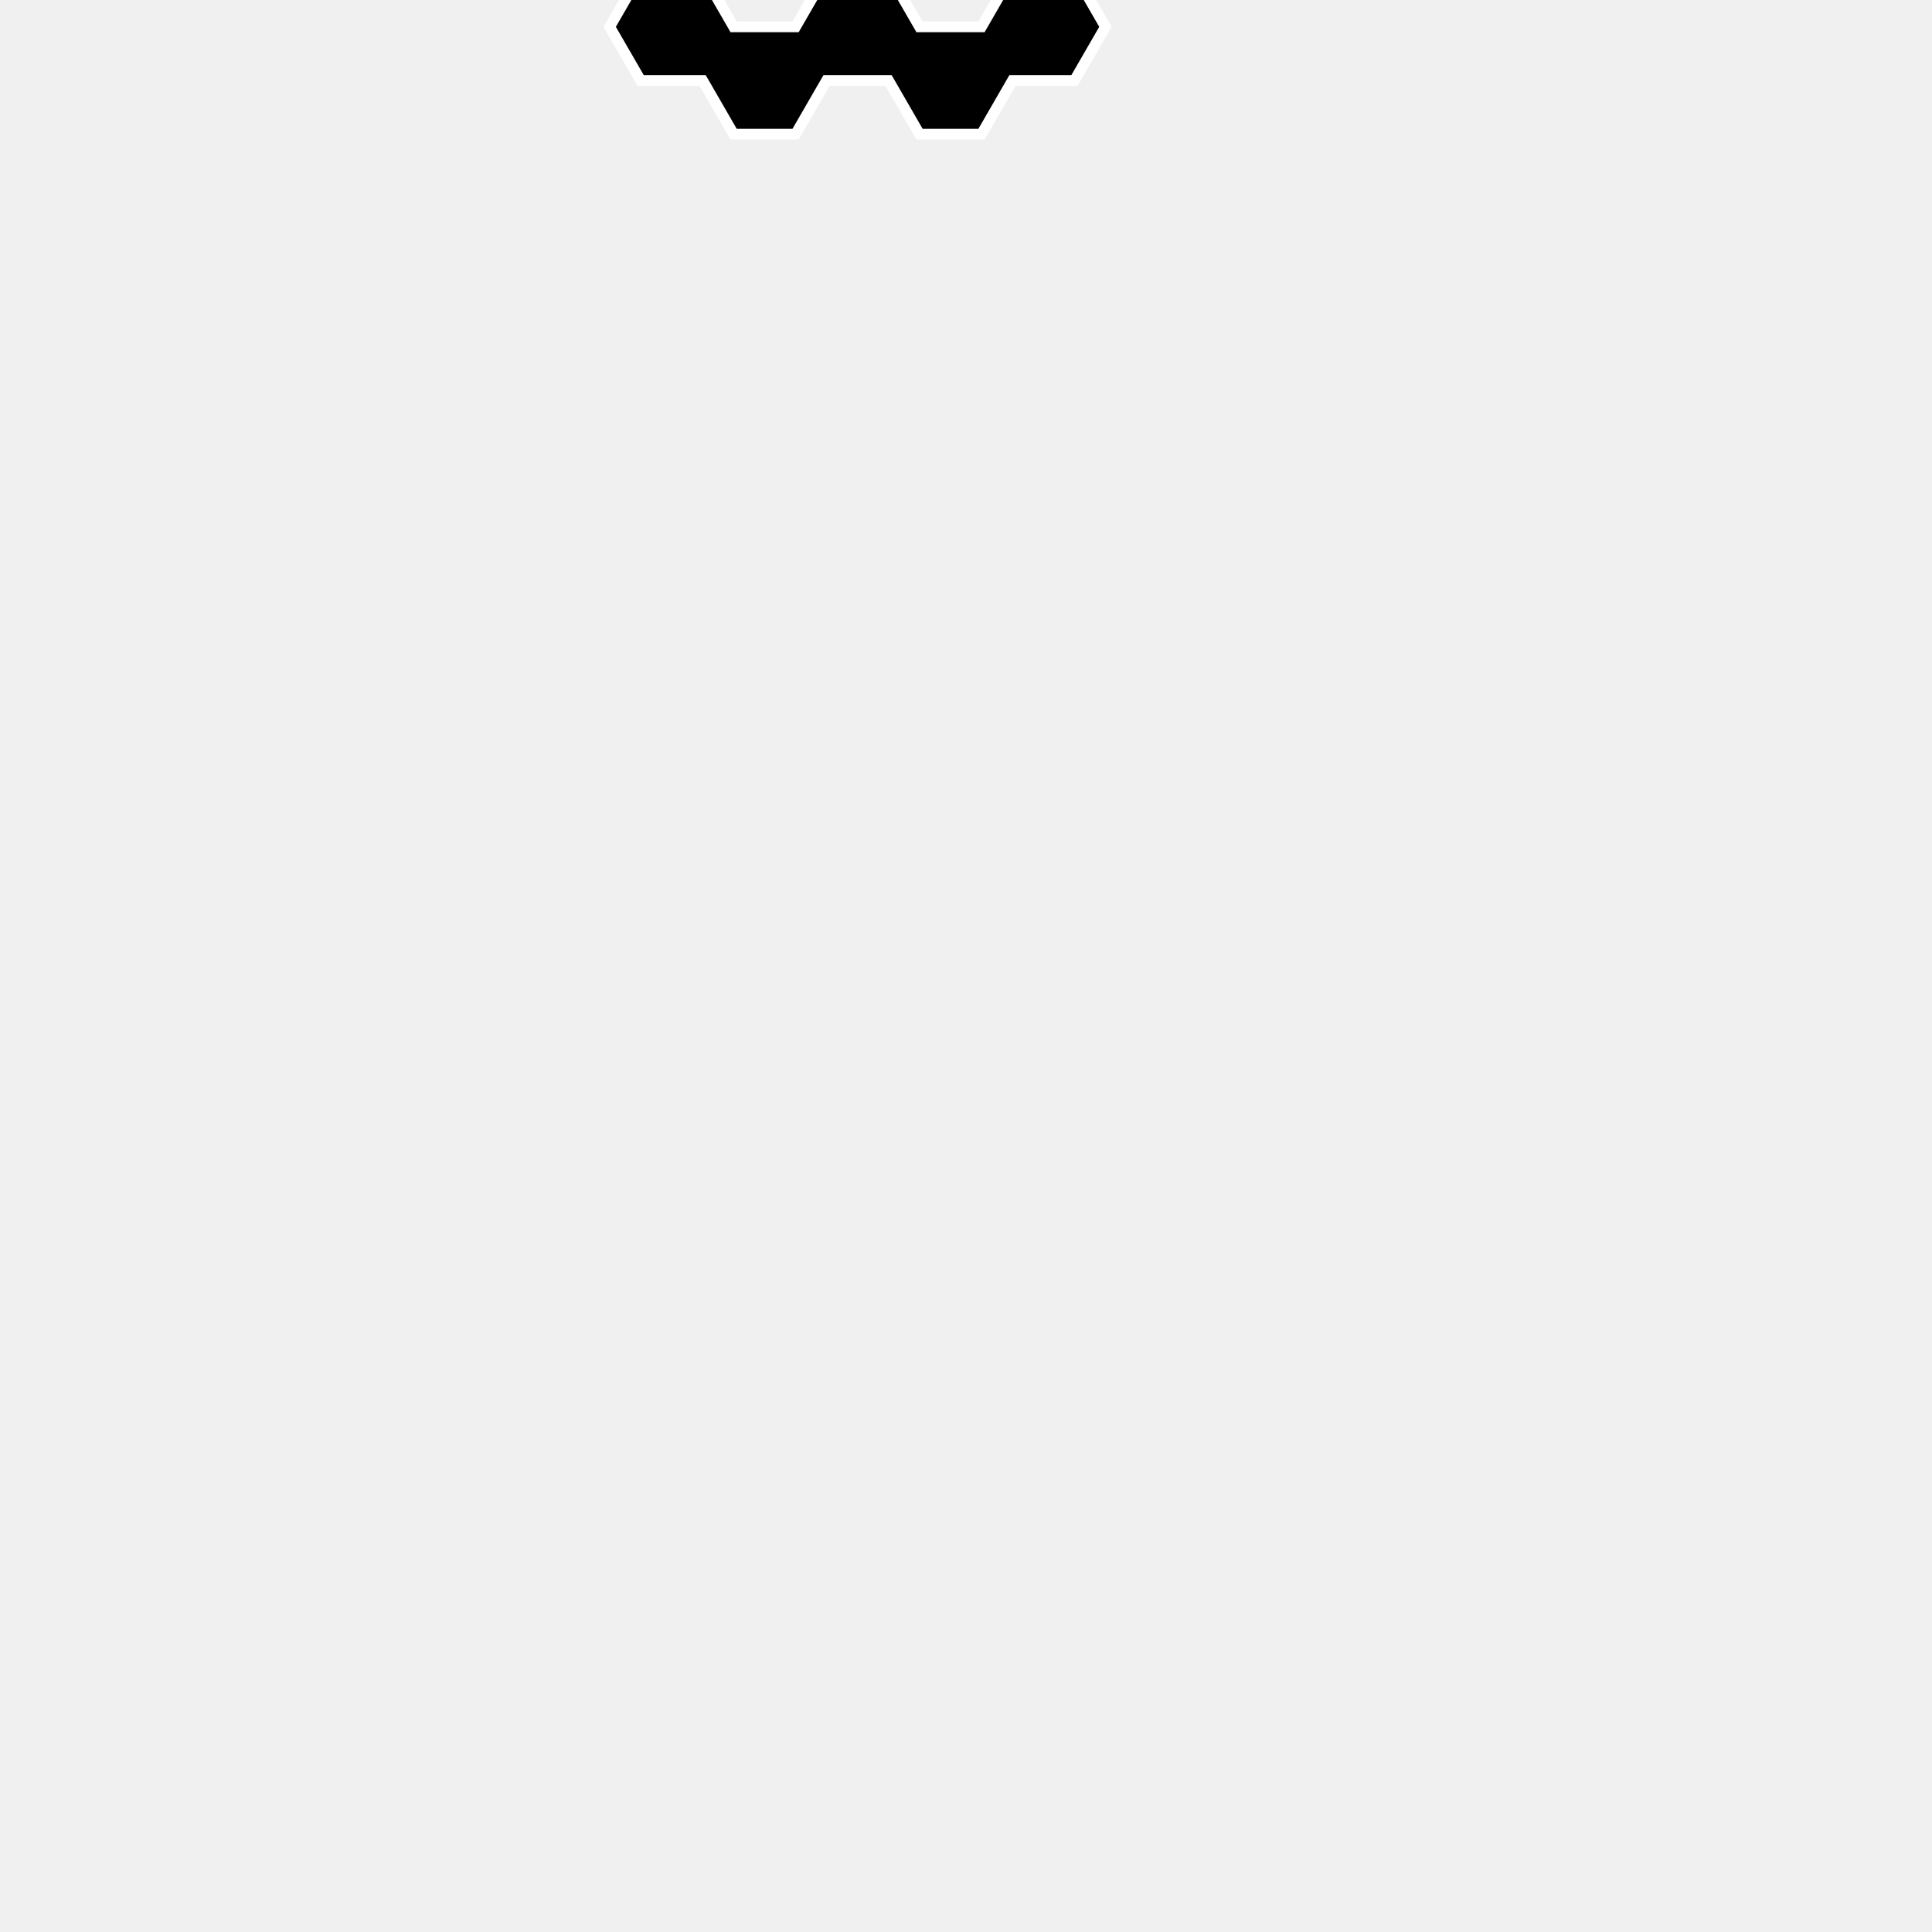
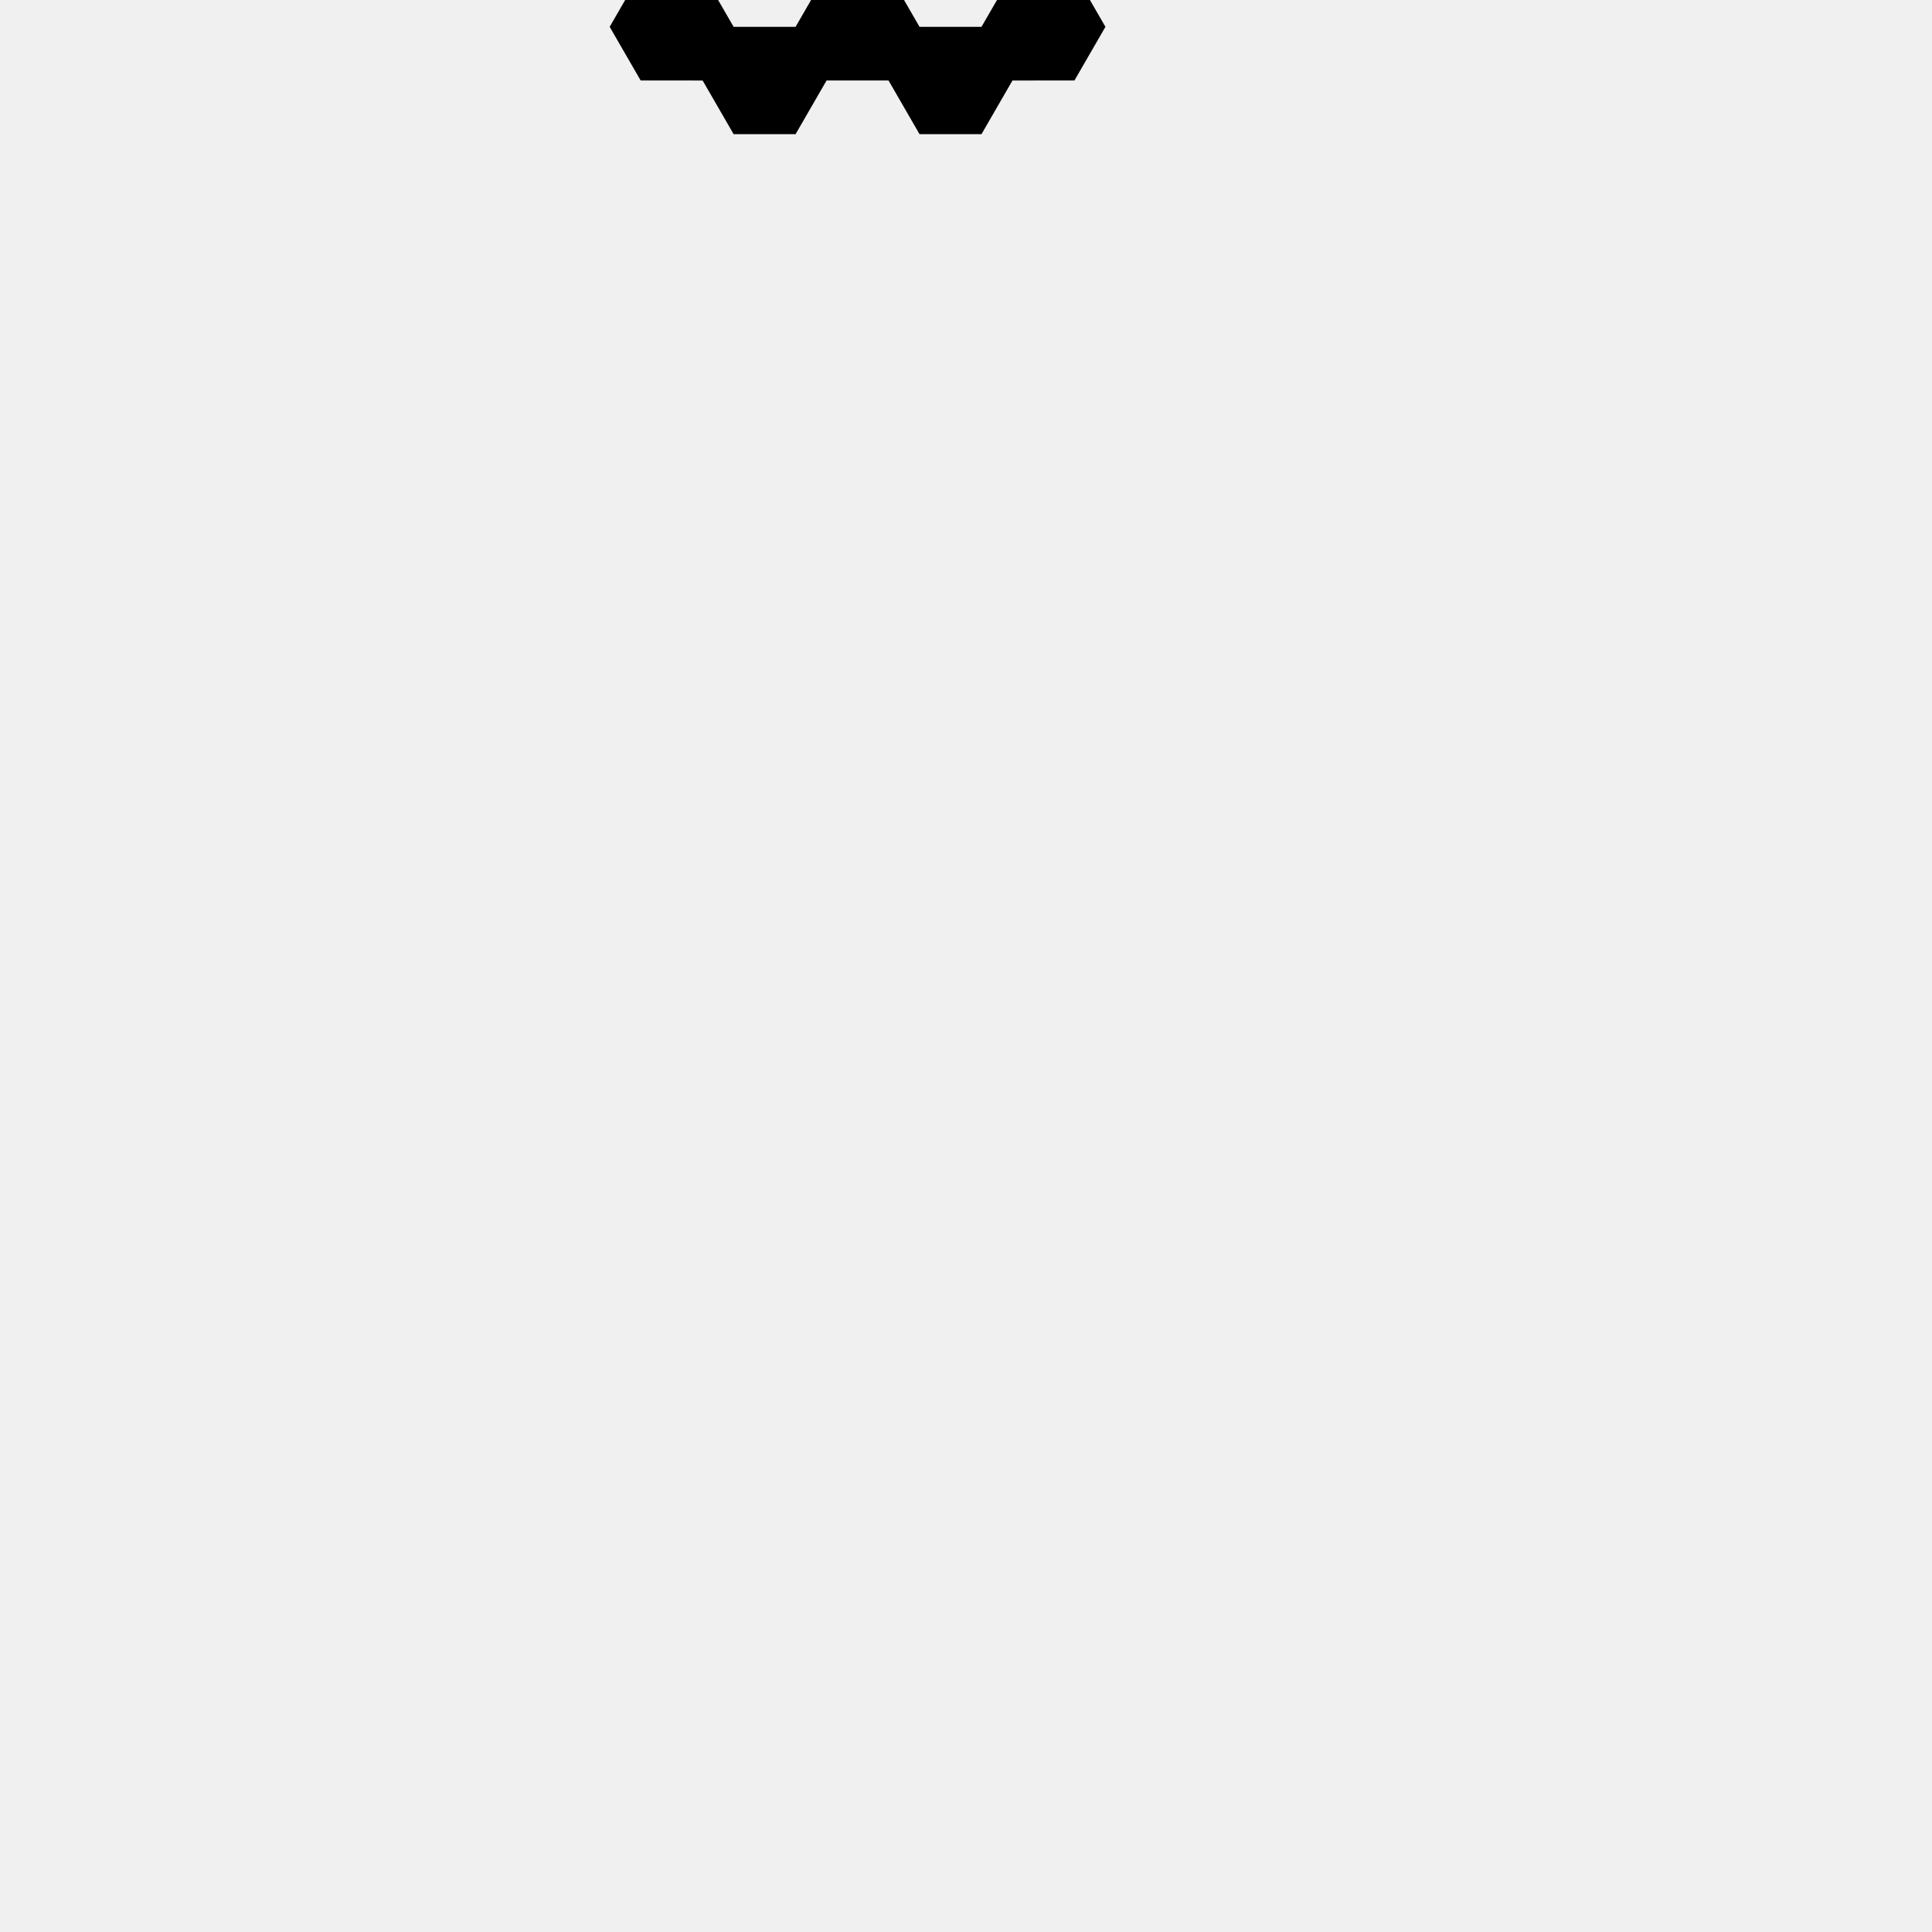
<svg xmlns="http://www.w3.org/2000/svg" width="180.000" height="180.000" viewBox="0 0 180.000 180.000">
  <g transform="translate(90.000,45.000) rotate(-150)">
-     <polygon fill="black" stroke="white" stroke-width="1" points="10.000,37.528 10.000,43.301 15.000,46.188 15.000,46.188 20.000,43.301 20.000,37.528 25.000,34.641 30.000,37.528 35.000,34.641 35.000,28.868 40.000,25.981 45.000,28.868 45.000,34.641 50.000,37.528 55.000,34.641 55.000,28.868 50.000,25.981 50.000,20.207 45.000,17.321 40.000,20.207 35.000,17.321 30.000,20.207 30.000,25.981 25.000,28.868 20.000,25.981 15.000,28.868 15.000,34.641">
- </polygon>
+     <path fill="black" stroke="white" stroke-width="0" d="M 10.000,37.528 L 10.000,43.301 L 15.000,46.188 L 20.000,43.301 L 20.000,37.528 L 25.000,34.641 L 30.000,37.528 L 35.000,34.641 L 35.000,28.868 L 40.000,25.981 L 45.000,28.868 L 45.000,34.641 L 50.000,37.528 L 55.000,34.641 L 55.000,28.868 L 50.000,25.981 L 50.000,20.207 L 45.000,17.321 L 40.000,20.207 L 35.000,17.321 L 30.000,20.207 L 30.000,25.981 L 25.000,28.868 L 20.000,25.981 L 15.000,28.868 L 15.000,34.641 Z">
+ </path>
  </g>
</svg>
